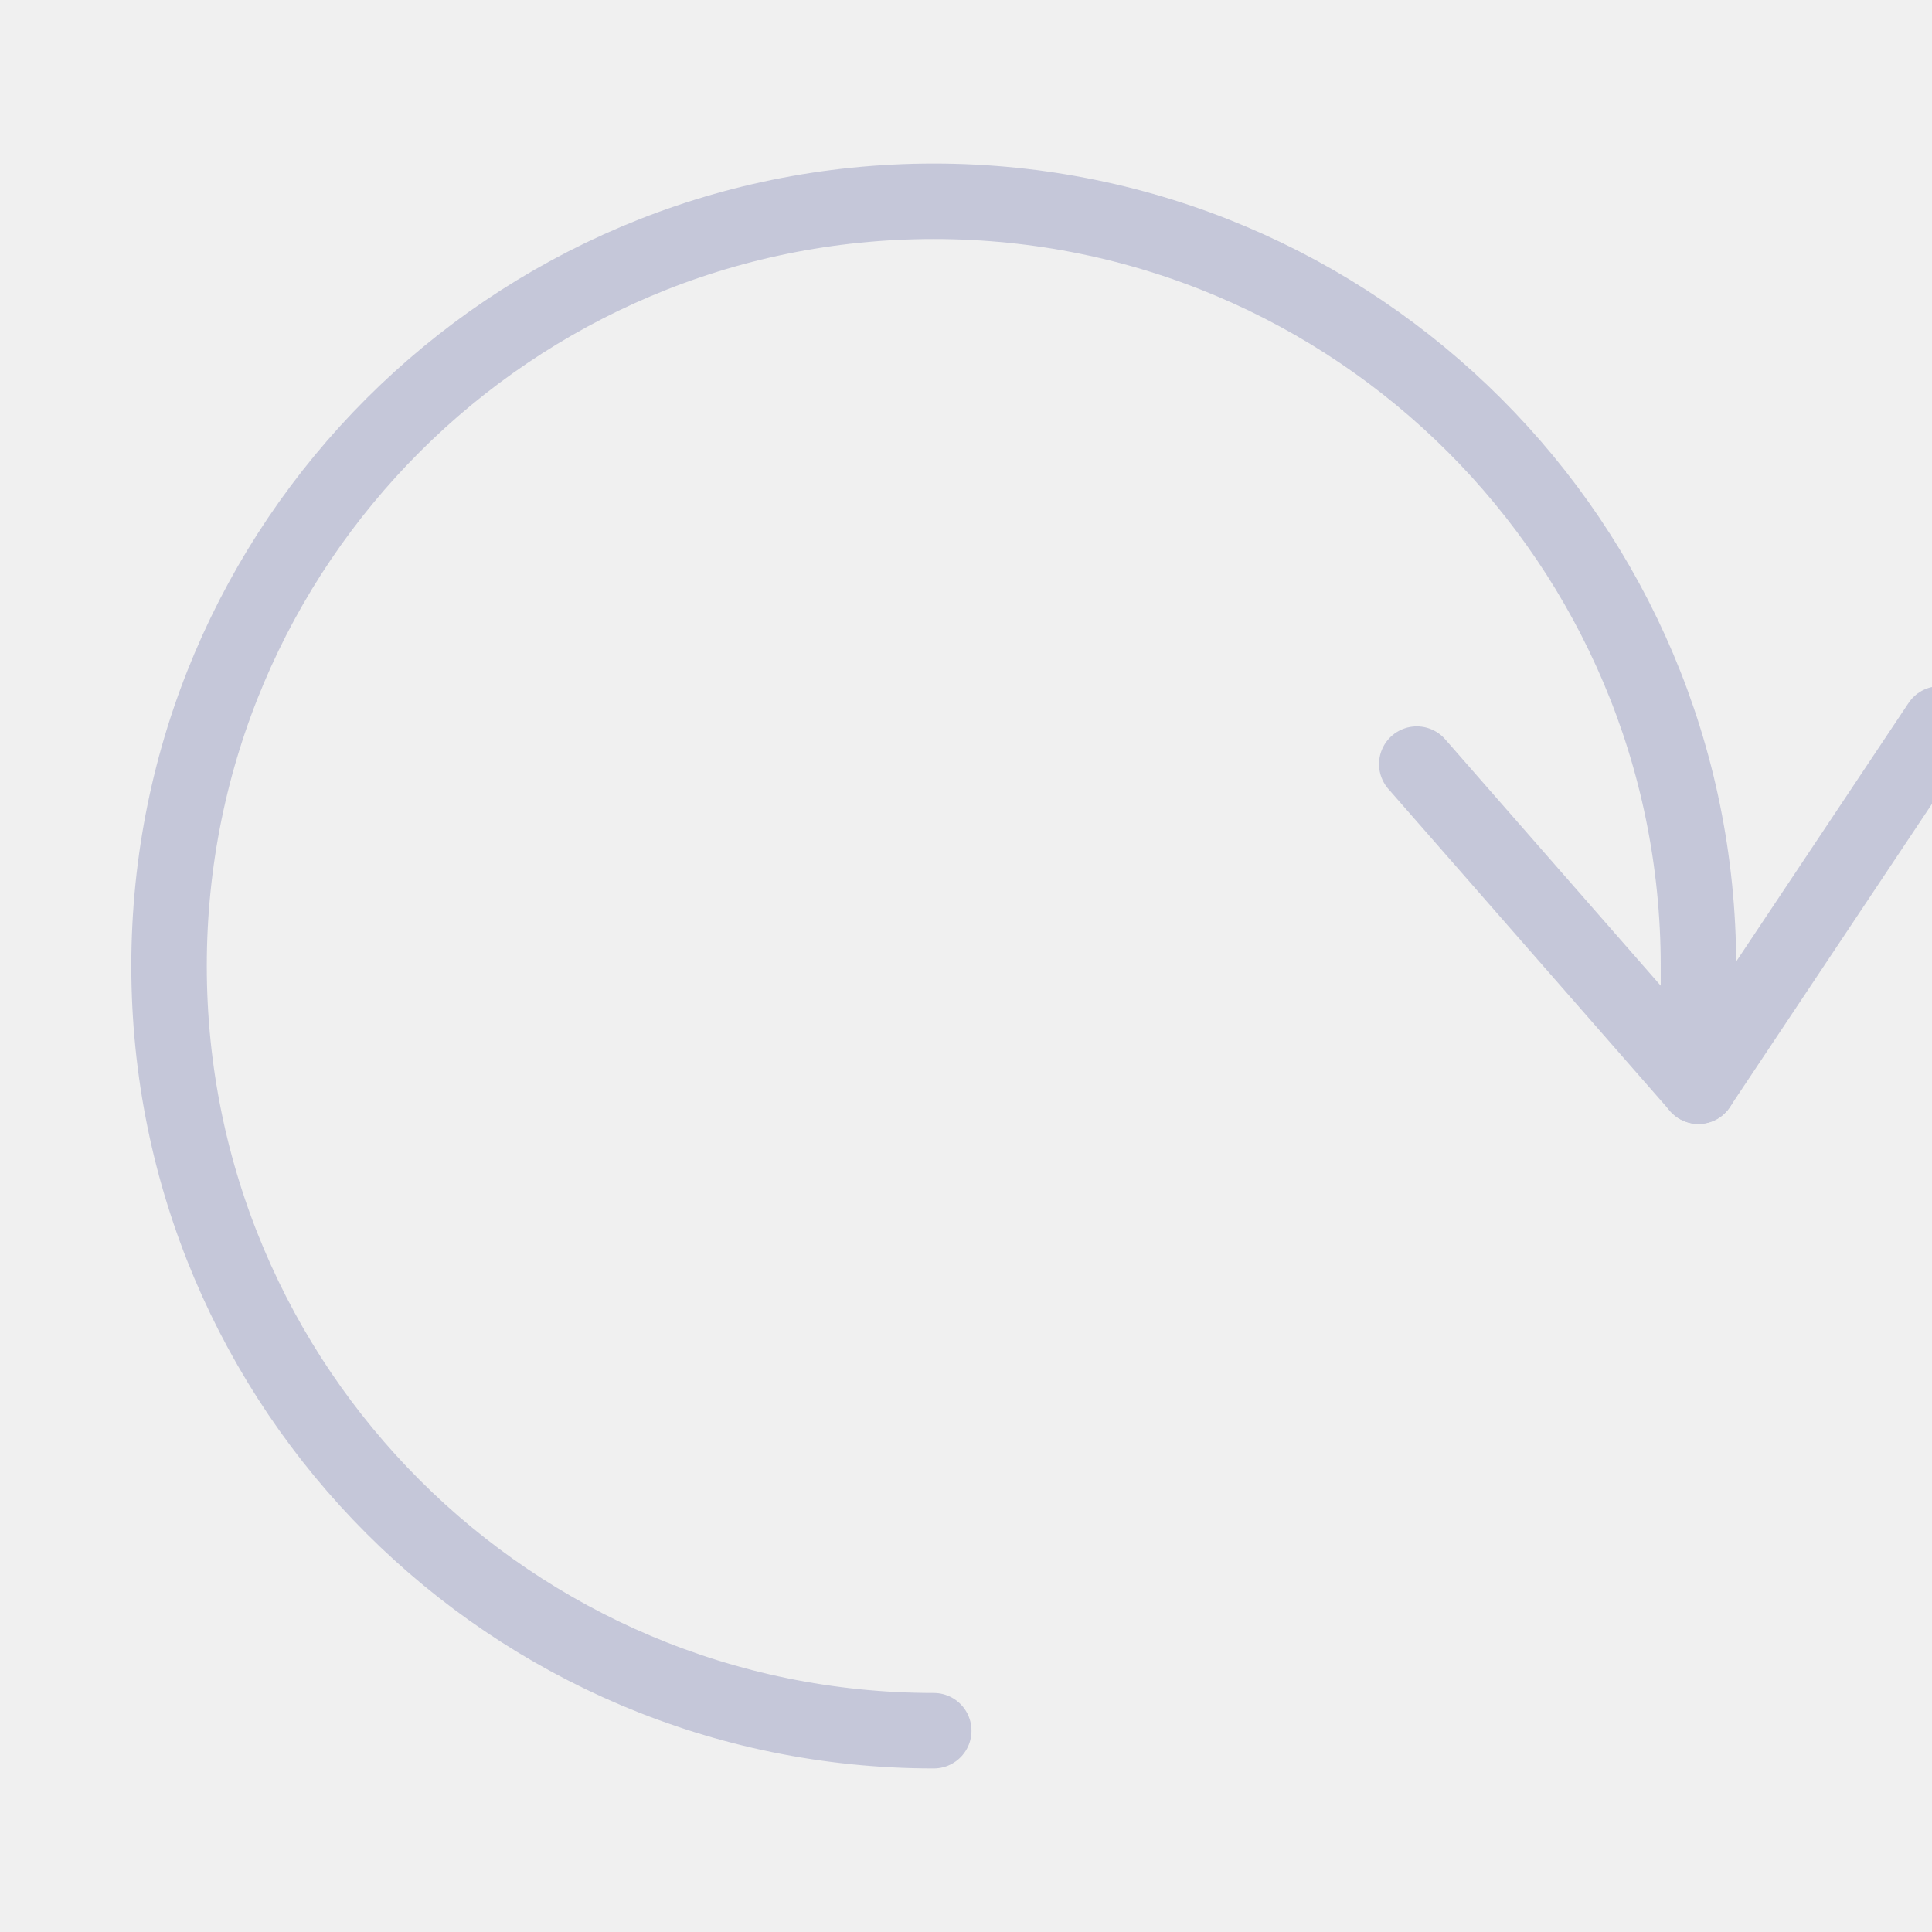
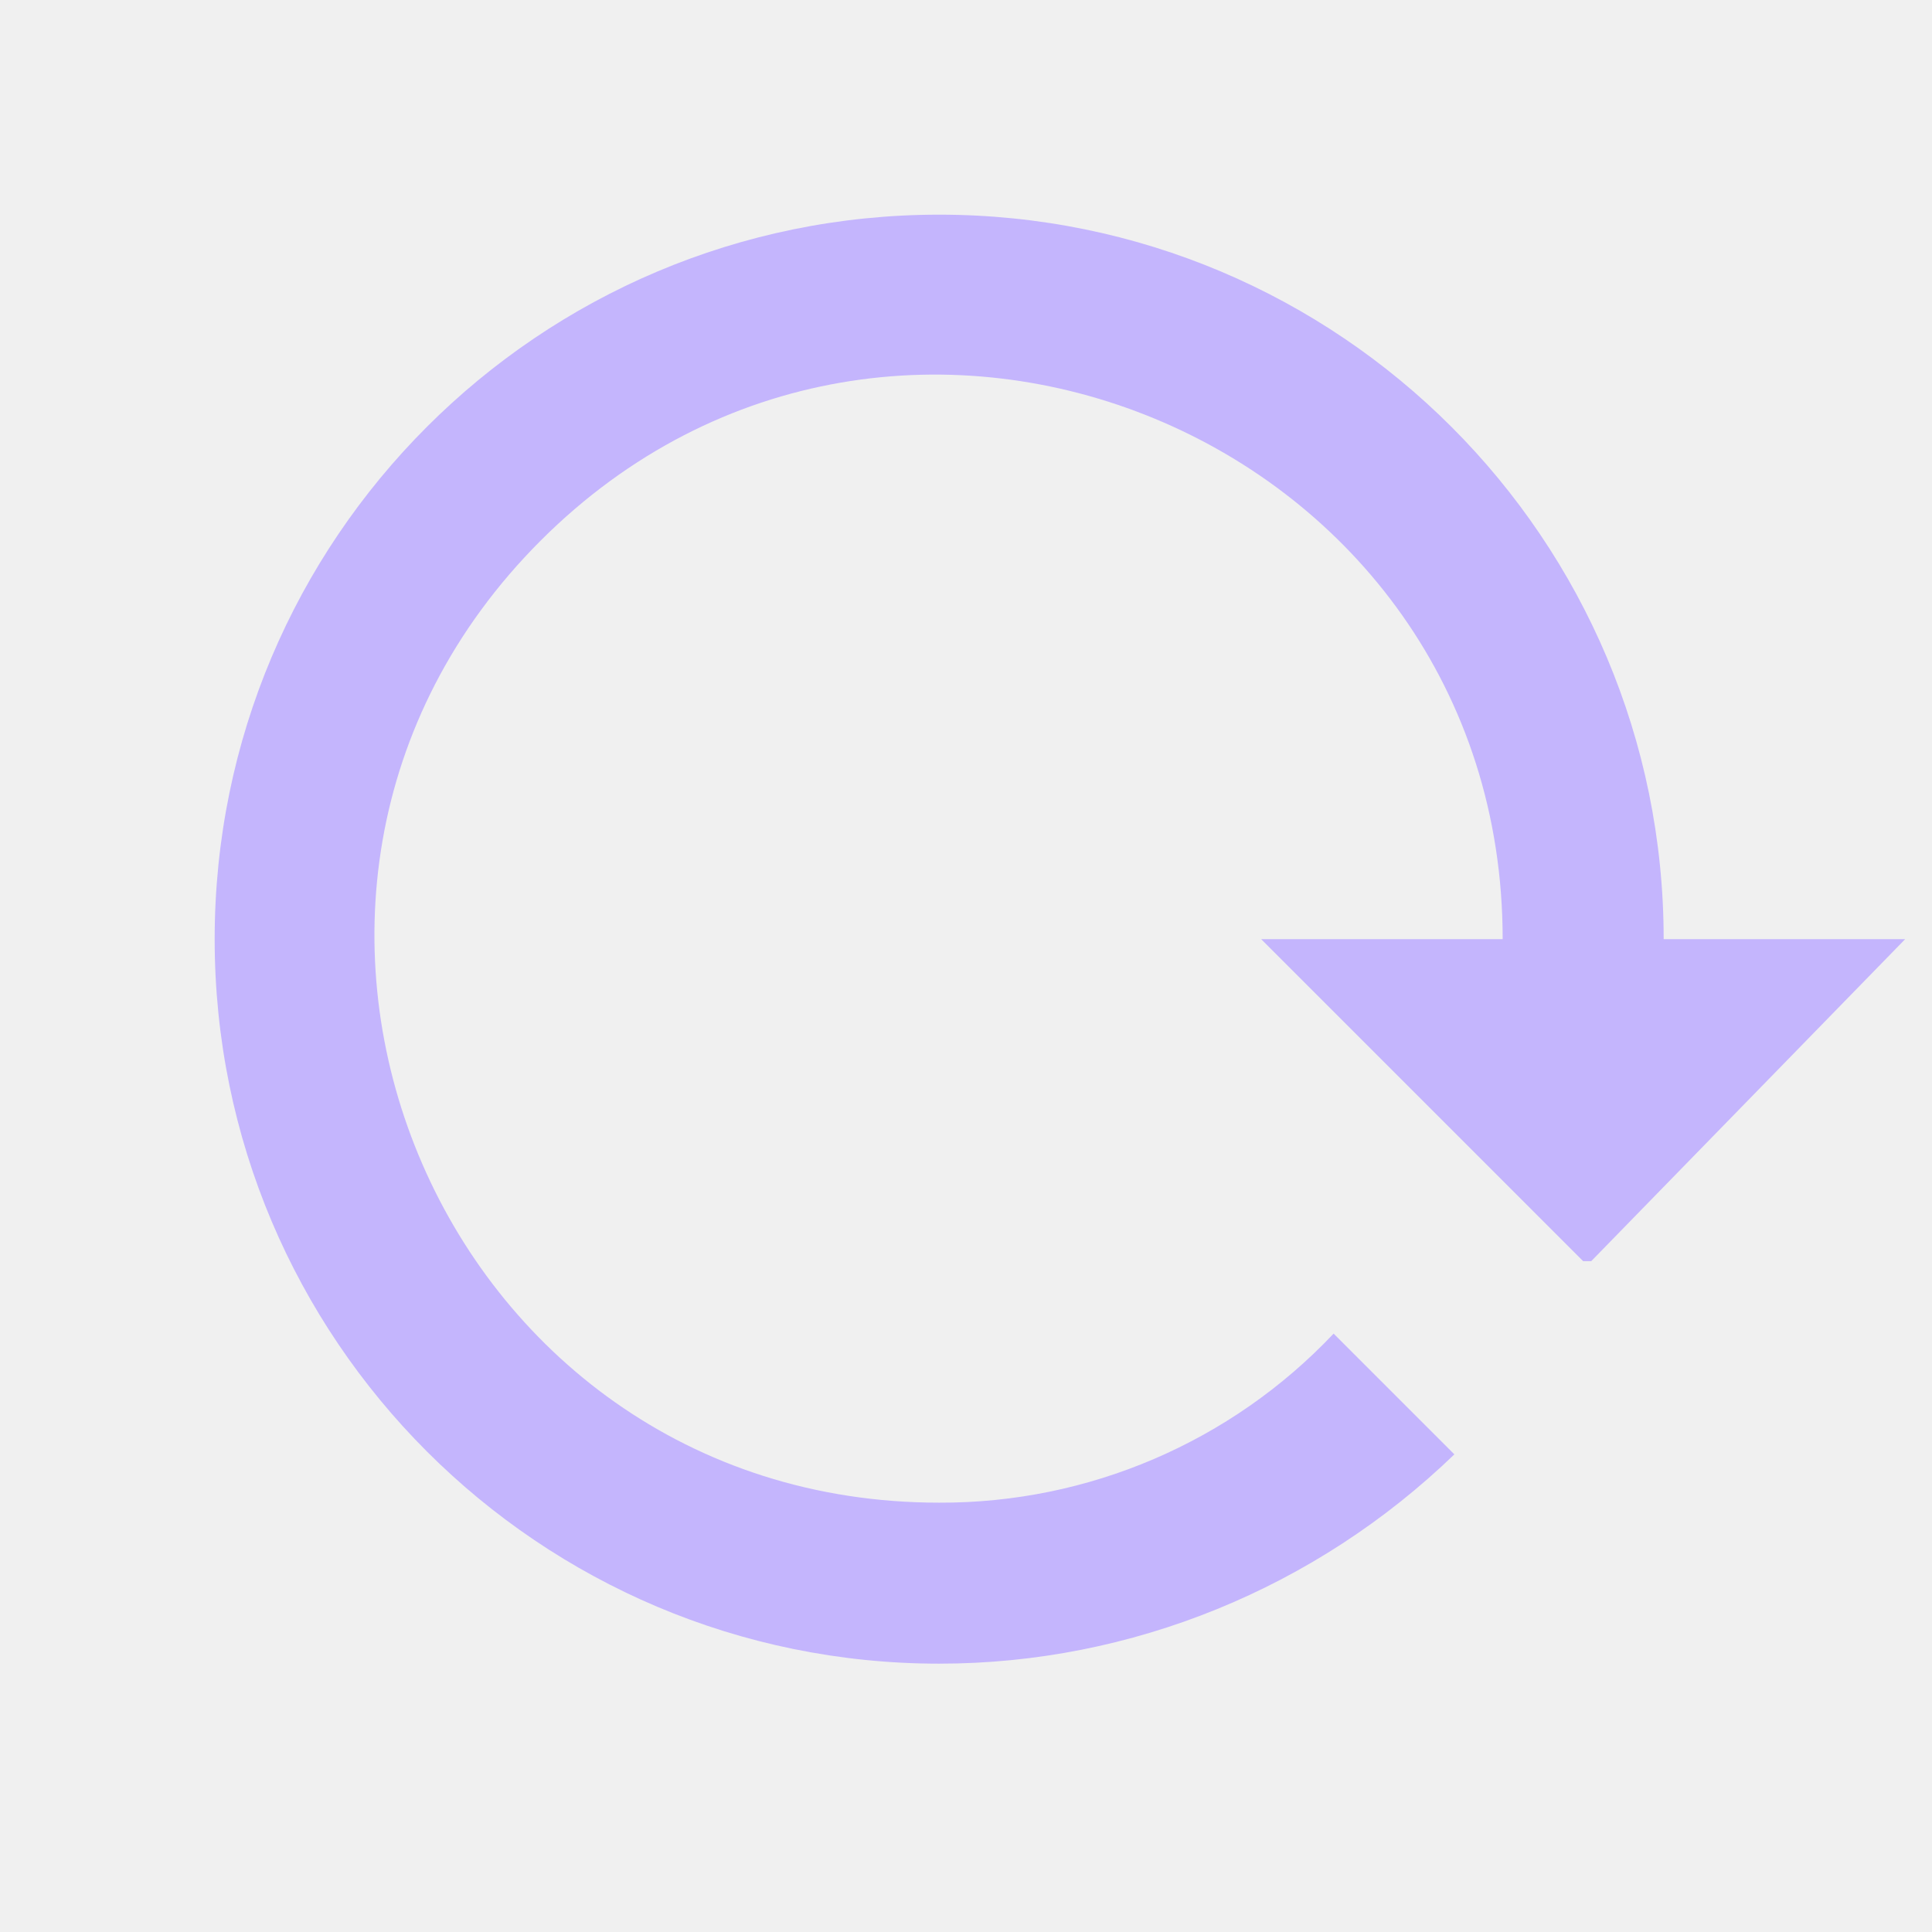
- <svg xmlns="http://www.w3.org/2000/svg" width="16" height="16" viewBox="0 0 16 16" fill="none">
-   <g clip-path="url(#iarzhke0da)" stroke="#C5C7D9" stroke-width=".625" stroke-linecap="round" stroke-linejoin="round">
-     <path d="m16.066 5.995-2 3-2.333-2.667" />
-     <path d="M7.733 14.333A6.333 6.333 0 1 1 14.066 8v.996" />
-   </g>
-   <defs>
-     <clipPath id="iarzhke0da">
-       <path fill="#fff" d="M0 0h16v16H0z" />
-     </clipPath>
-   </defs>
+ <svg xmlns="http://www.w3.org/2000/svg" width="18" height="18" viewBox="0 0 18 18" fill="none">
+   <path d="M2 8.75a6.75 6.75 0 0 0 6.75 6.75c1.793 0 3.51-.705 4.8-1.95l-1.125-1.125A5.03 5.03 0 0 1 8.75 14c-4.68 0-7.02-5.655-3.713-8.963C8.345 1.73 14 4.077 14 8.75h-2.25l3 3h.075l2.925-3H15.5a6.75 6.75 0 0 0-13.5 0z" fill="#C4B5FD" />
</svg>
